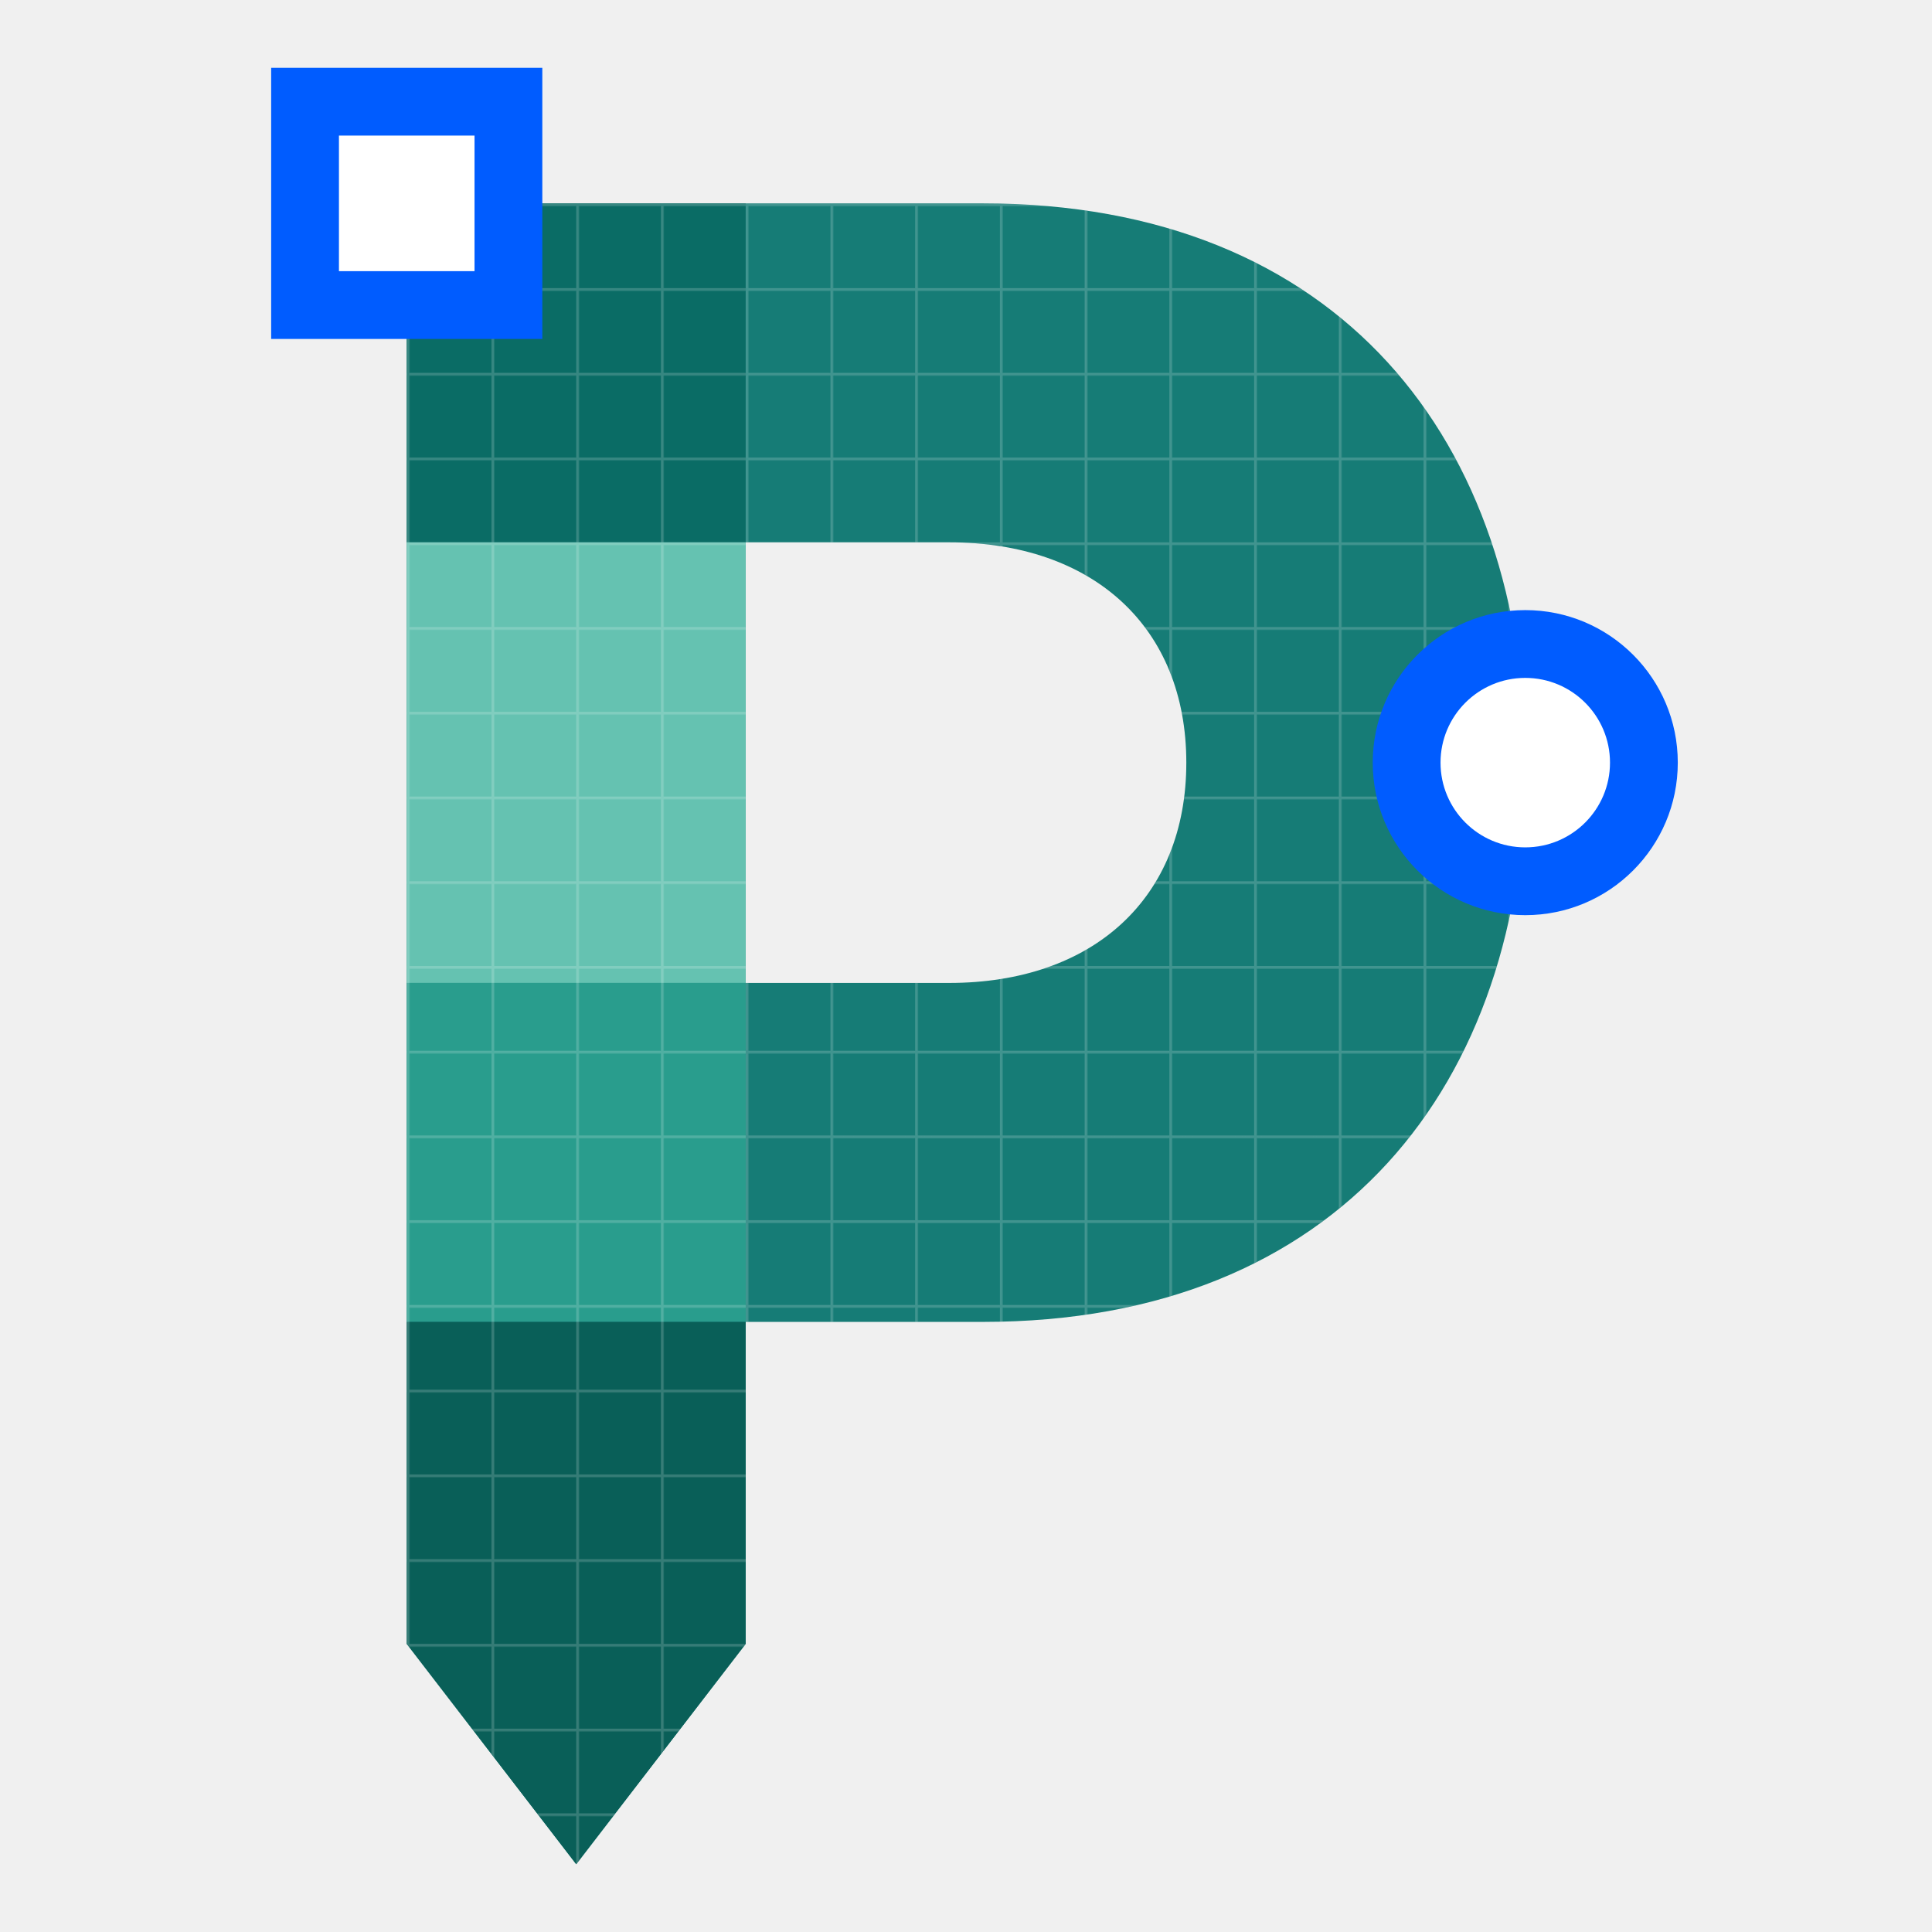
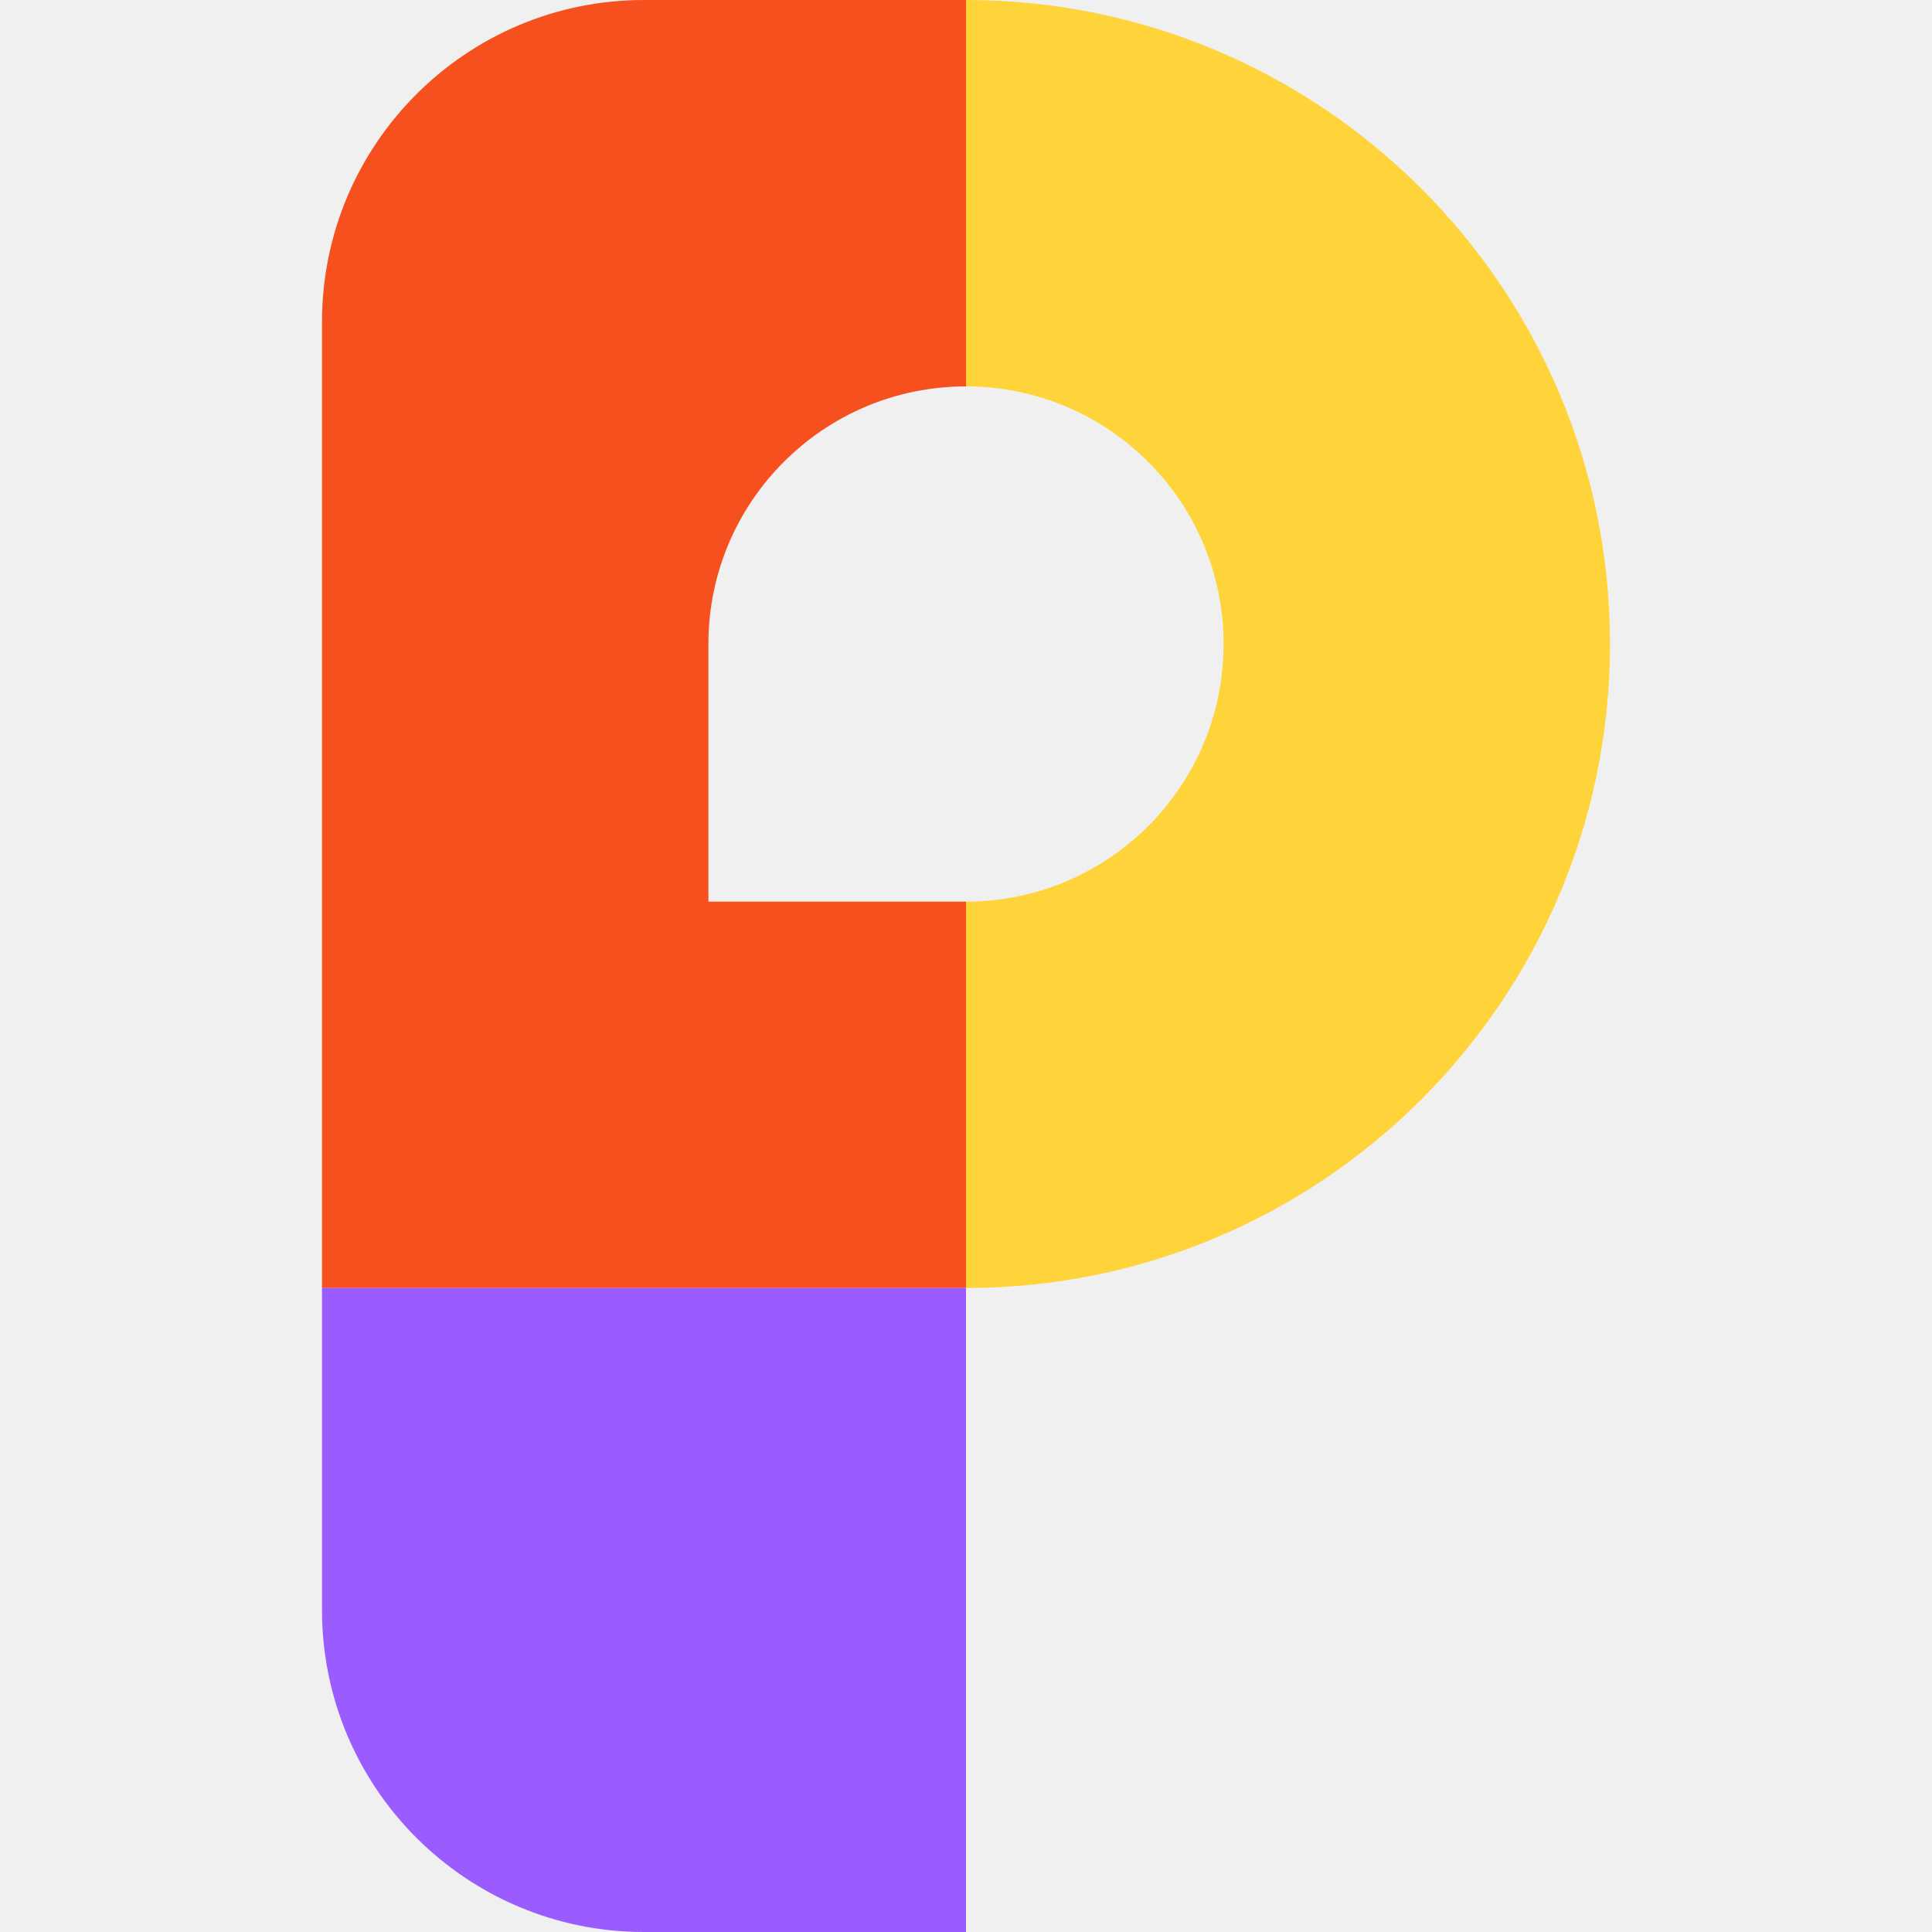
- <svg xmlns="http://www.w3.org/2000/svg" width="256" height="256" viewBox="28 28 228 228">
-   <defs>
-     <pattern id="pixel-grid" x="76" y="52" width="10" height="10" patternUnits="userSpaceOnUse">
-       <path d="M10 0H0V10" fill="none" stroke="#FFFFFF" stroke-opacity="0.18" stroke-width="0.65" />
-     </pattern>
-     <clipPath id="pencil-grid-clip">
-       <use href="#pencil-body" />
-     </clipPath>
-   </defs>
-   <path id="pencil-body" clip-rule="evenodd" data-part="body" fill="#167C76" fill-rule="evenodd" d="M76 52H144C186 52 208 80 208 118S186 184 144 184H116V222L96 248L76 222ZM116 92V144H140C157 144 168 134 168 118S157 92 140 92Z" />
-   <path data-part="upper" fill="#0A6C65" d="M76 52H116V92H76Z" />
-   <path data-part="middle" fill="#65C2B1" d="M76 92H116V144H76Z" />
-   <path data-part="lower" fill="#299D8D" d="M76 144H116V184H76Z" />
-   <path data-part="point" fill="#095F58" d="M76 184H116V222L96 248L76 222Z" />
-   <rect data-detail="grid" x="28" y="28" width="228" height="228" fill="url(#pixel-grid)" clip-path="url(#pencil-grid-clip)" />
-   <path data-part="handle" fill="#005CFF" d="M60 36H92V68H60Z" />
-   <path data-part="handle-surface" fill="#FFFFFF" d="M68 44H84V60H68Z" />
-   <path data-part="handle" fill="#005CFF" d="M226 118A18 18 0 1 1 190 118A18 18 0 1 1 226 118Z" />
-   <path data-part="handle-surface" fill="#FFFFFF" d="M218 118A10 10 0 1 1 198 118A10 10 0 1 1 218 118Z" />
+ <svg xmlns="http://www.w3.org/2000/svg" width="256" height="256" viewBox="0 0 300 300">
+   <g transform="translate(50 0)">
+     <path data-shape="silhouette" fill="none" fill-rule="evenodd" d="M50 0H100A100 100 0 0 1 100 200V300H50A50 50 0 0 1 0 250V50A50 50 0 0 1 50 0ZM60 100A40 40 0 1 1 100 140H60Z" />
+     <path data-part="stem" fill="#F5501E" d="M50 0H100V60A40 40 0 0 0 60 100V140H100V200H0V50A50 50 0 0 1 50 0Z" />
+     <path data-part="bowl" fill="#FFD43B" d="M100 0A100 100 0 0 1 100 200V140A40 40 0 0 0 100 60Z" />
+     <path data-part="foot" fill="#9B5CFF" d="M0 200H100V300H50A50 50 0 0 1 0 250Z" />
+   </g>
</svg>
